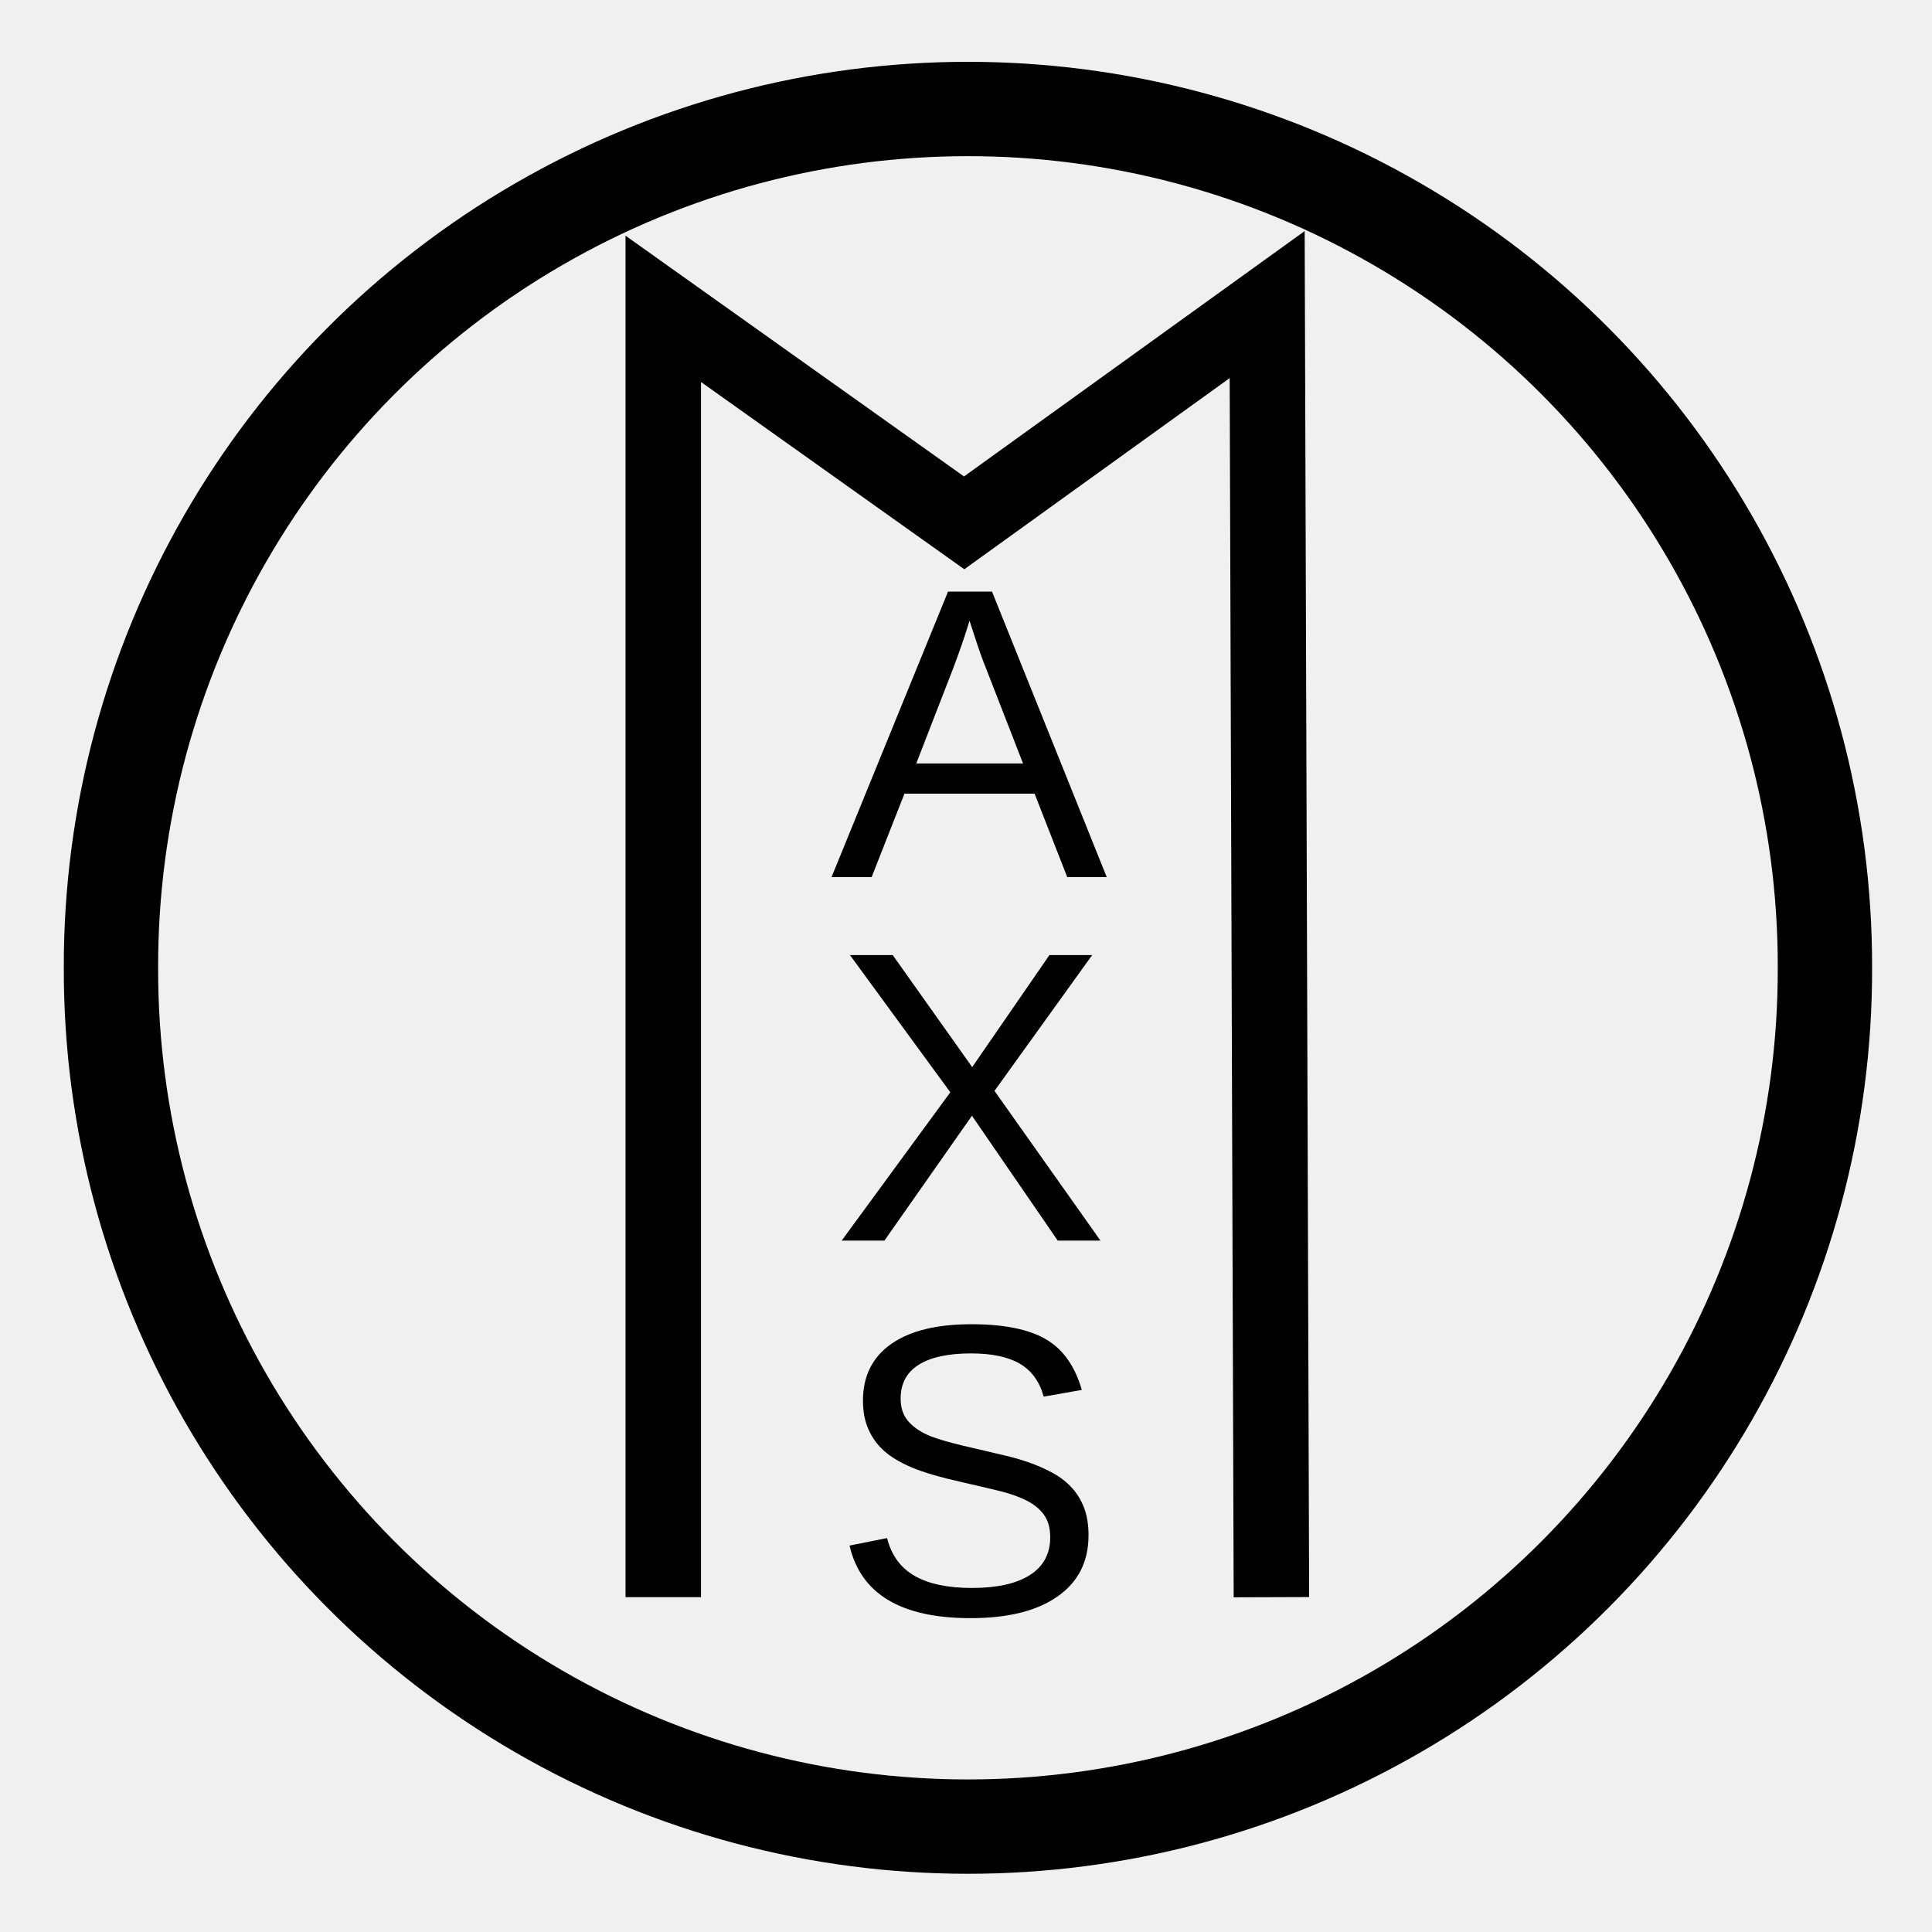
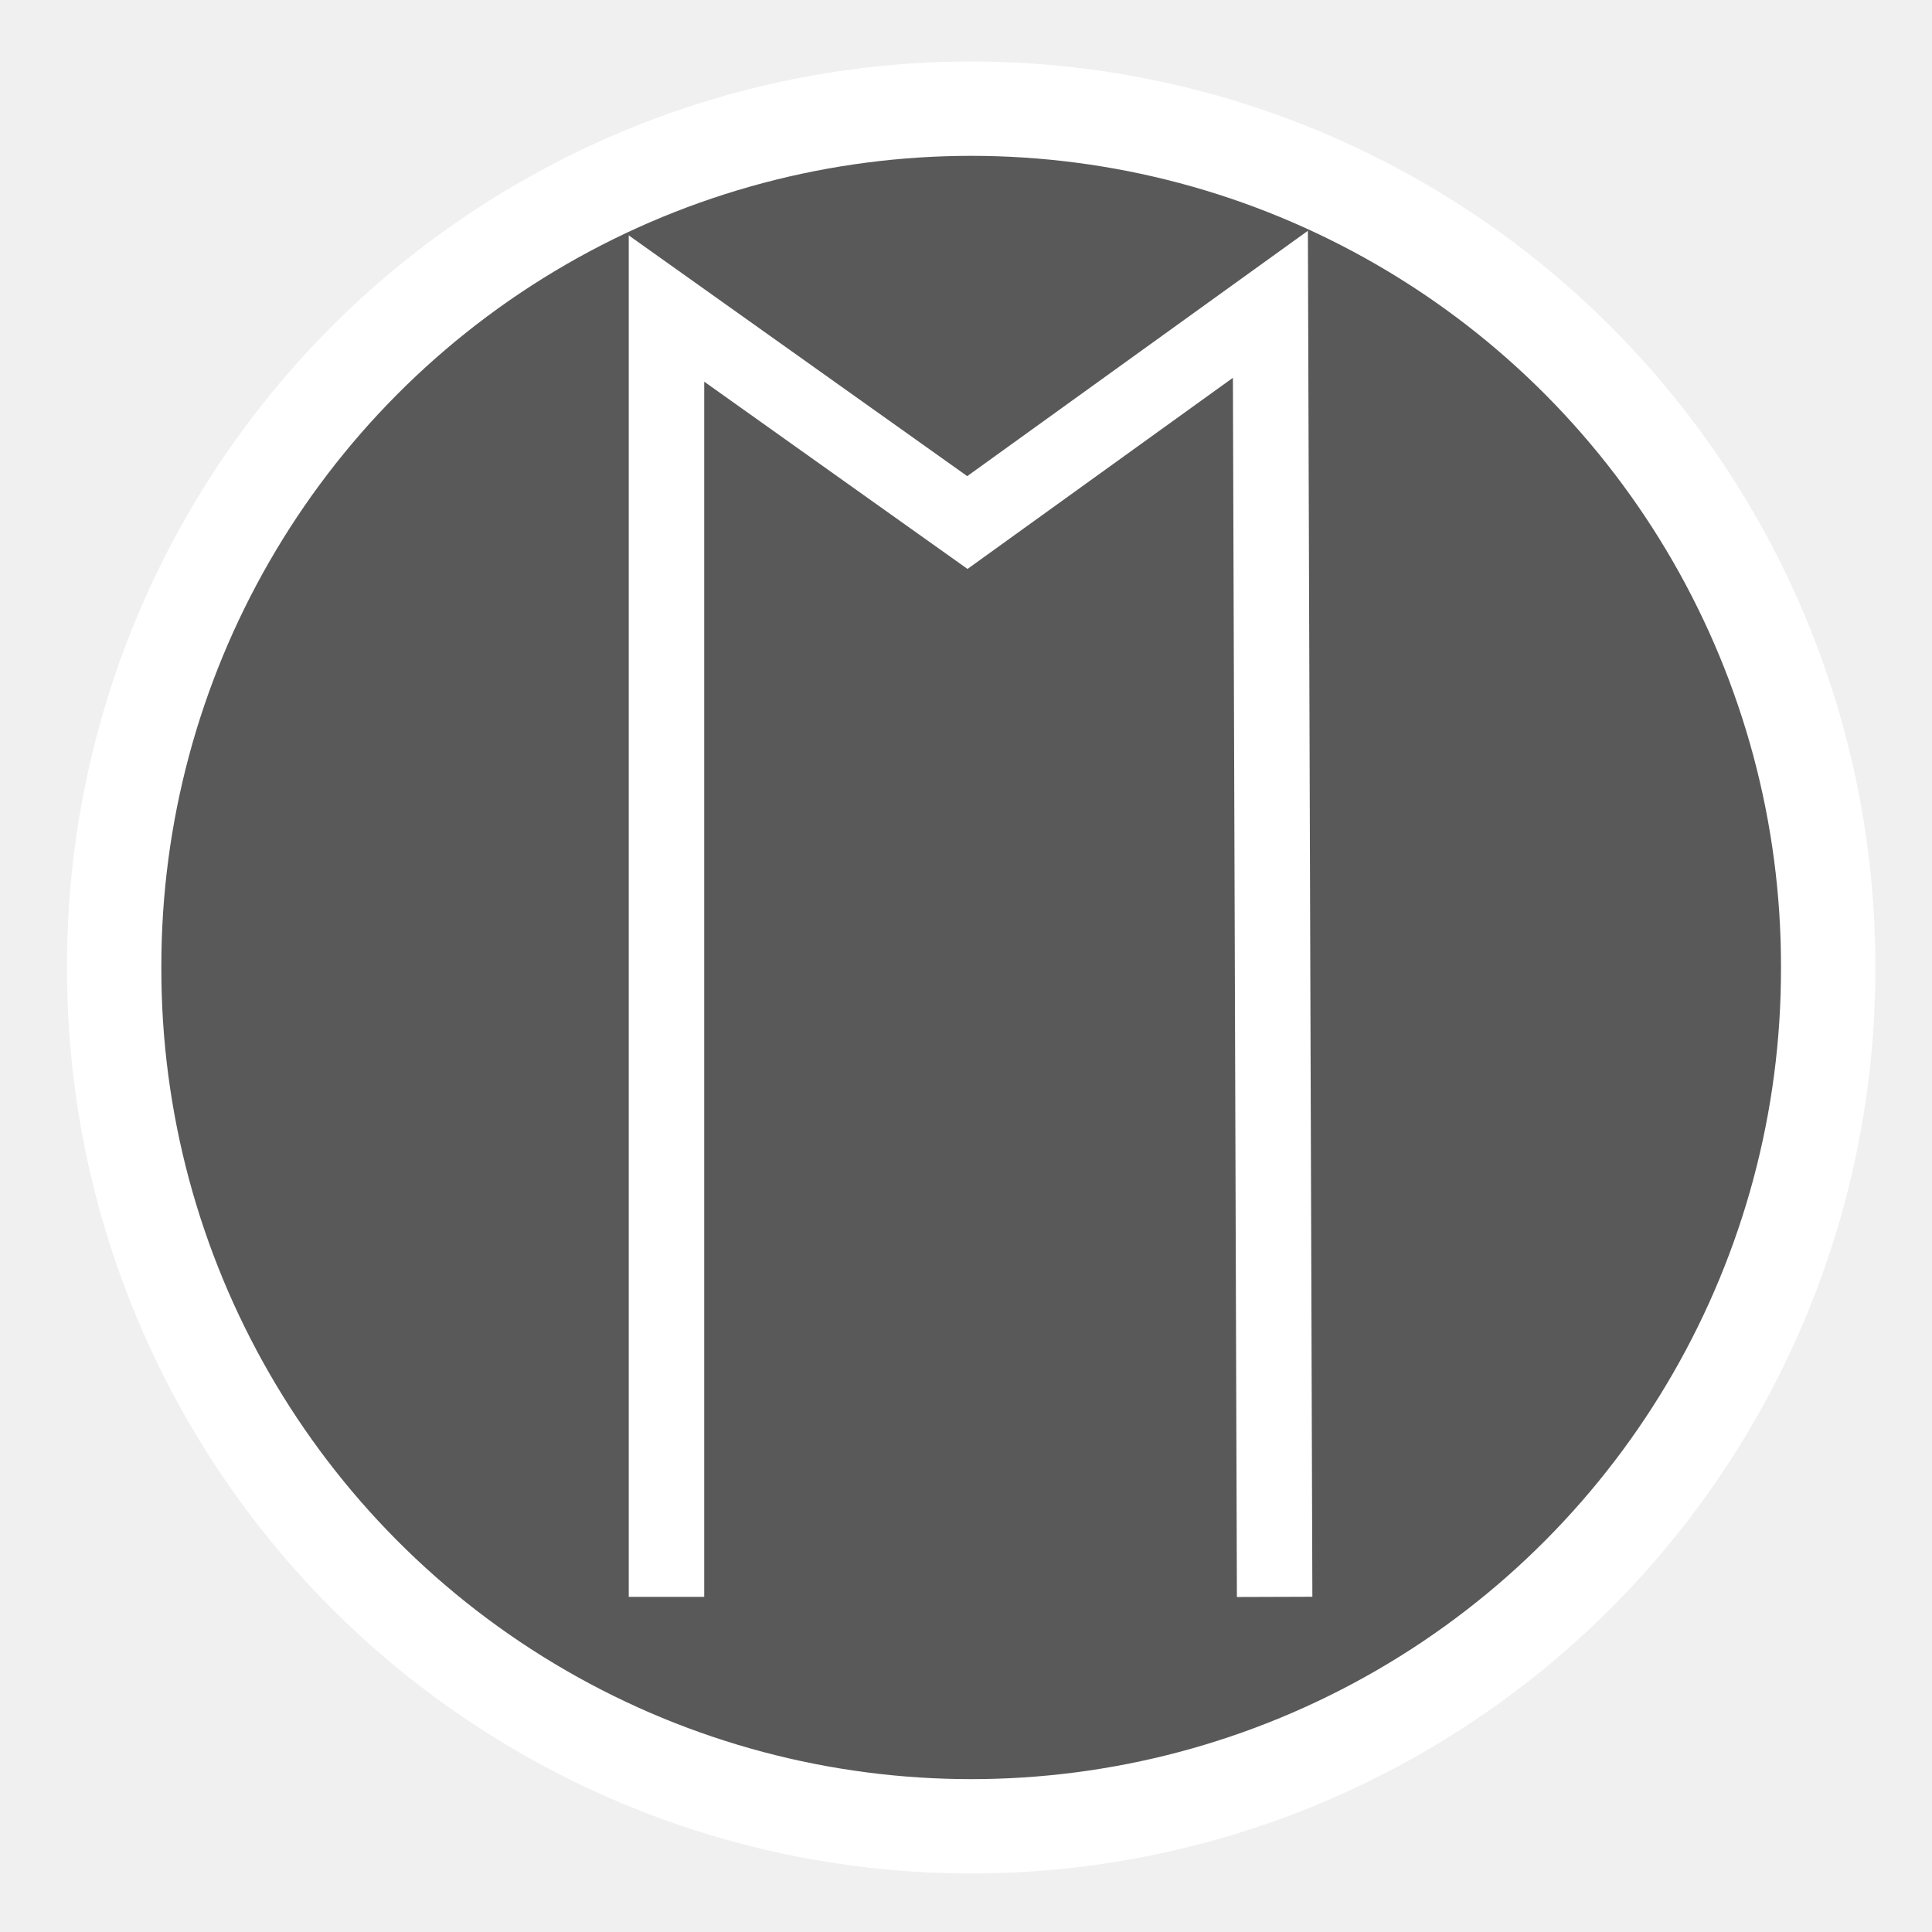
<svg xmlns="http://www.w3.org/2000/svg" width="512" height="512" id="svg2" version="1.1">
  <defs id="defs4" />
-   <g id="layer1" transform="translate(0,-540.3622)">
-     <path style="fill:none;stroke:#000000;stroke-width:24.347;stroke-miterlimit:4;stroke-opacity:1;stroke-dasharray:none;stroke-dashoffset:0" id="path2985" d="m 481.266,273.353 a 221.176,221.176 0 1 1 -442.351,0 221.176,221.176 0 1 1 442.351,0 z" transform="matrix(1.026833,0,0,1.026833,-10.55273,516.1513)" />
-     <text xml:space="preserve" style="font-size:24px;font-style:normal;font-variant:normal;font-weight:normal;font-stretch:normal;line-height:125%;letter-spacing:0px;word-spacing:0px;fill:#000000;fill-opacity:1;stroke:none;font-family:Arial;-inkscape-font-specification:Arial" x="220.146" y="772.815" id="text3765">
-       <tspan id="tspan3767" x="220.146" y="772.815" style="font-size:110px">A</tspan>
+   <g id="layer2">
+     <path style="fill:#000000;fill-opacity:0.627;stroke:#ffffff;stroke-width:24.347;stroke-miterlimit:4;stroke-opacity:1;stroke-dasharray:none;stroke-dashoffset:0" id="path2985-3" d="m 481.266,273.353 a 221.176,221.176 0 1 1 -442.351,0 221.176,221.176 0 1 1 442.351,0 z" transform="matrix(1.026833,0,0,1.026833,-9.698691,-24.29281)" />
+     <path style="fill:none;fill-opacity:1;stroke:#ffffff;stroke-width:20;stroke-linecap:butt;stroke-linejoin:miter;stroke-miterlimit:4;stroke-opacity:1;stroke-dasharray:none" d="m 176.623,423.191 0,-341.429 79.742,56.718 80.303,-57.841 1.123,342.552" id="path3834-1" />
+     <text xml:space="preserve" style="font-size:24px;font-style:normal;font-variant:normal;font-weight:normal;font-stretch:normal;line-height:125%;letter-spacing:0px;word-spacing:0px;writing-mode:tb-rl;fill:#000000;fill-opacity:1;stroke:none;font-family:Arial;-inkscape-font-specification:Arial" x="258.164" y="139.483" id="text3032-5">
+       <tspan id="tspan3034-3" x="-278.517" y="676.164" style="font-size:90px;font-weight:bold;fill:#ffffff;-inkscape-font-specification:Arial Bold">AXS</tspan>
    </text>
-     <text xml:space="preserve" style="font-size:24px;font-style:normal;font-variant:normal;font-weight:normal;font-stretch:normal;line-height:125%;letter-spacing:0px;word-spacing:0px;fill:#000000;fill-opacity:1;stroke:none;font-family:Arial;-inkscape-font-specification:Arial" x="220.58" y="869.138" id="text3765-0">
-       <tspan id="tspan3767-6" x="220.58" y="869.138" style="font-size:110px">X</tspan>
-     </text>
-     <text xml:space="preserve" style="font-size:110px;font-style:normal;font-variant:normal;font-weight:normal;font-stretch:normal;line-height:125%;letter-spacing:0px;word-spacing:0px;fill:#000000;fill-opacity:1;stroke:none;font-family:Arial;-inkscape-font-specification:Arial" x="220.146" y="968.11" id="text3765-0-3">
-       <tspan id="tspan3767-6-3" x="220.146" y="968.11" style="font-size:110px">S</tspan>
-     </text>
-     <path style="fill:none;stroke:#000000;stroke-width:20;stroke-linecap:butt;stroke-linejoin:miter;stroke-opacity:1;stroke-miterlimit:4;stroke-dasharray:none" d="m 175.769,423.273 0,-341.429 79.742,56.718 80.303,-57.841 1.123,342.552" id="path3834" transform="translate(0,540.3622)" />
  </g>
</svg>
